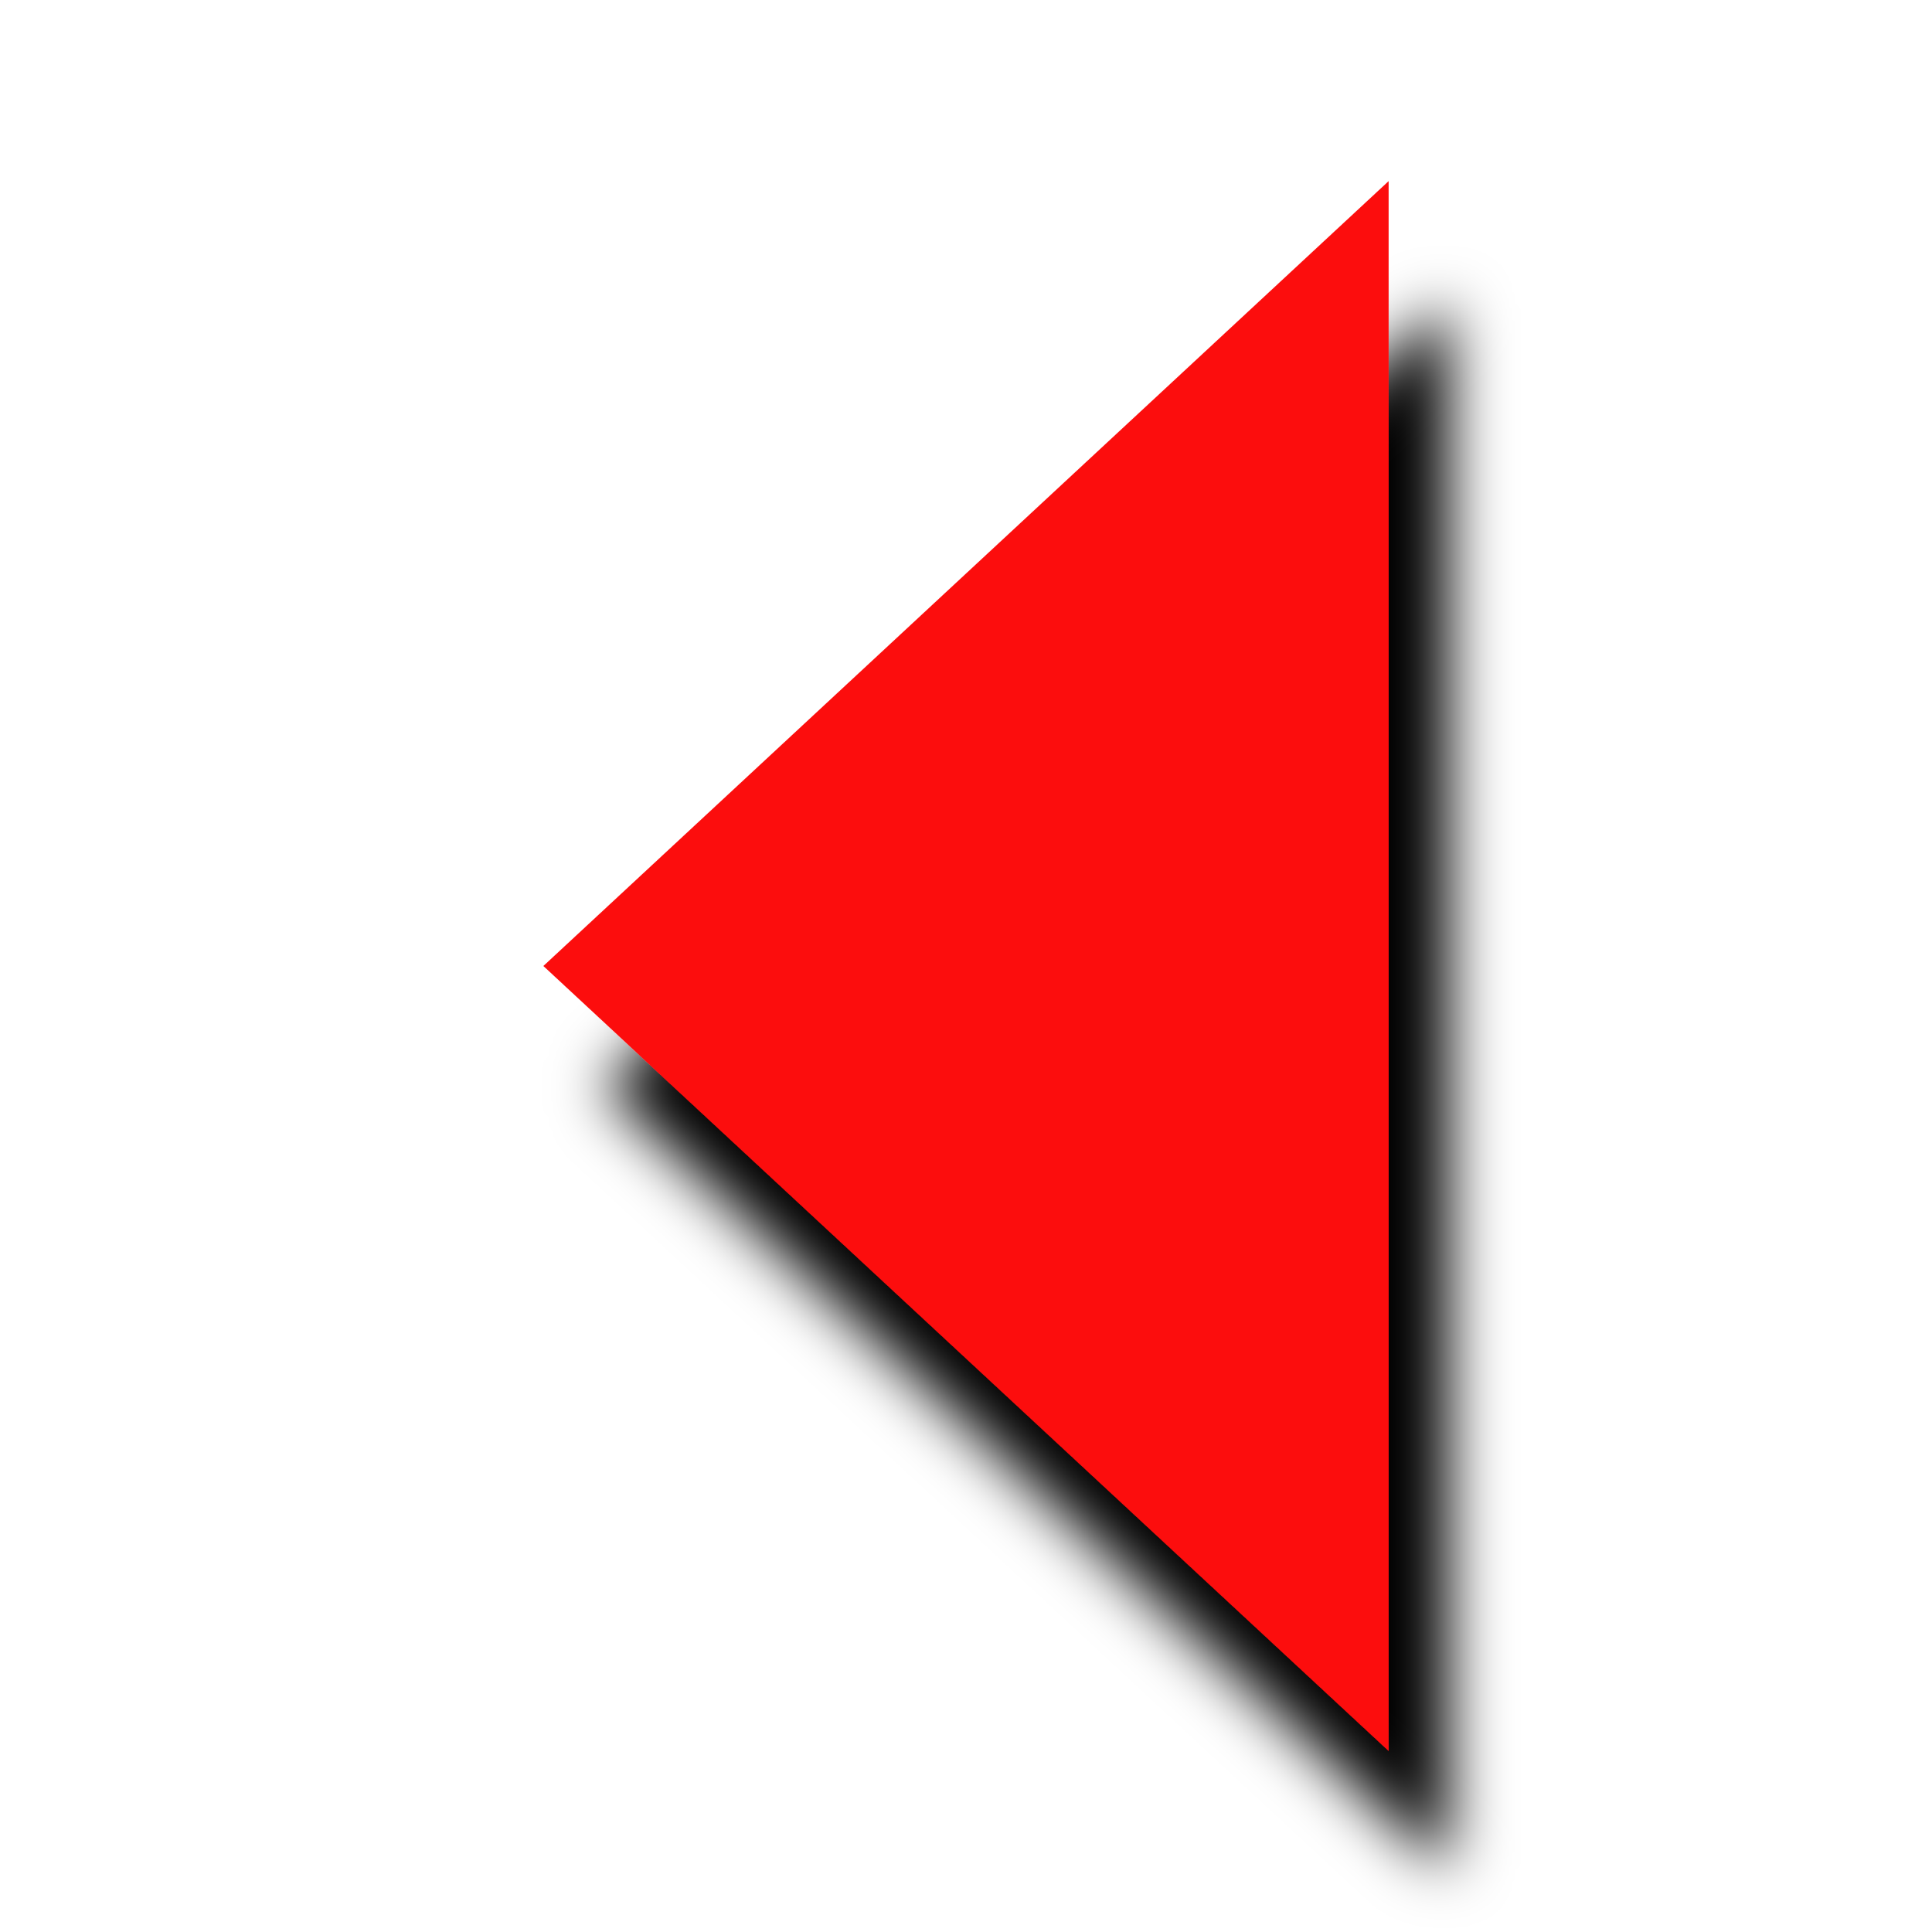
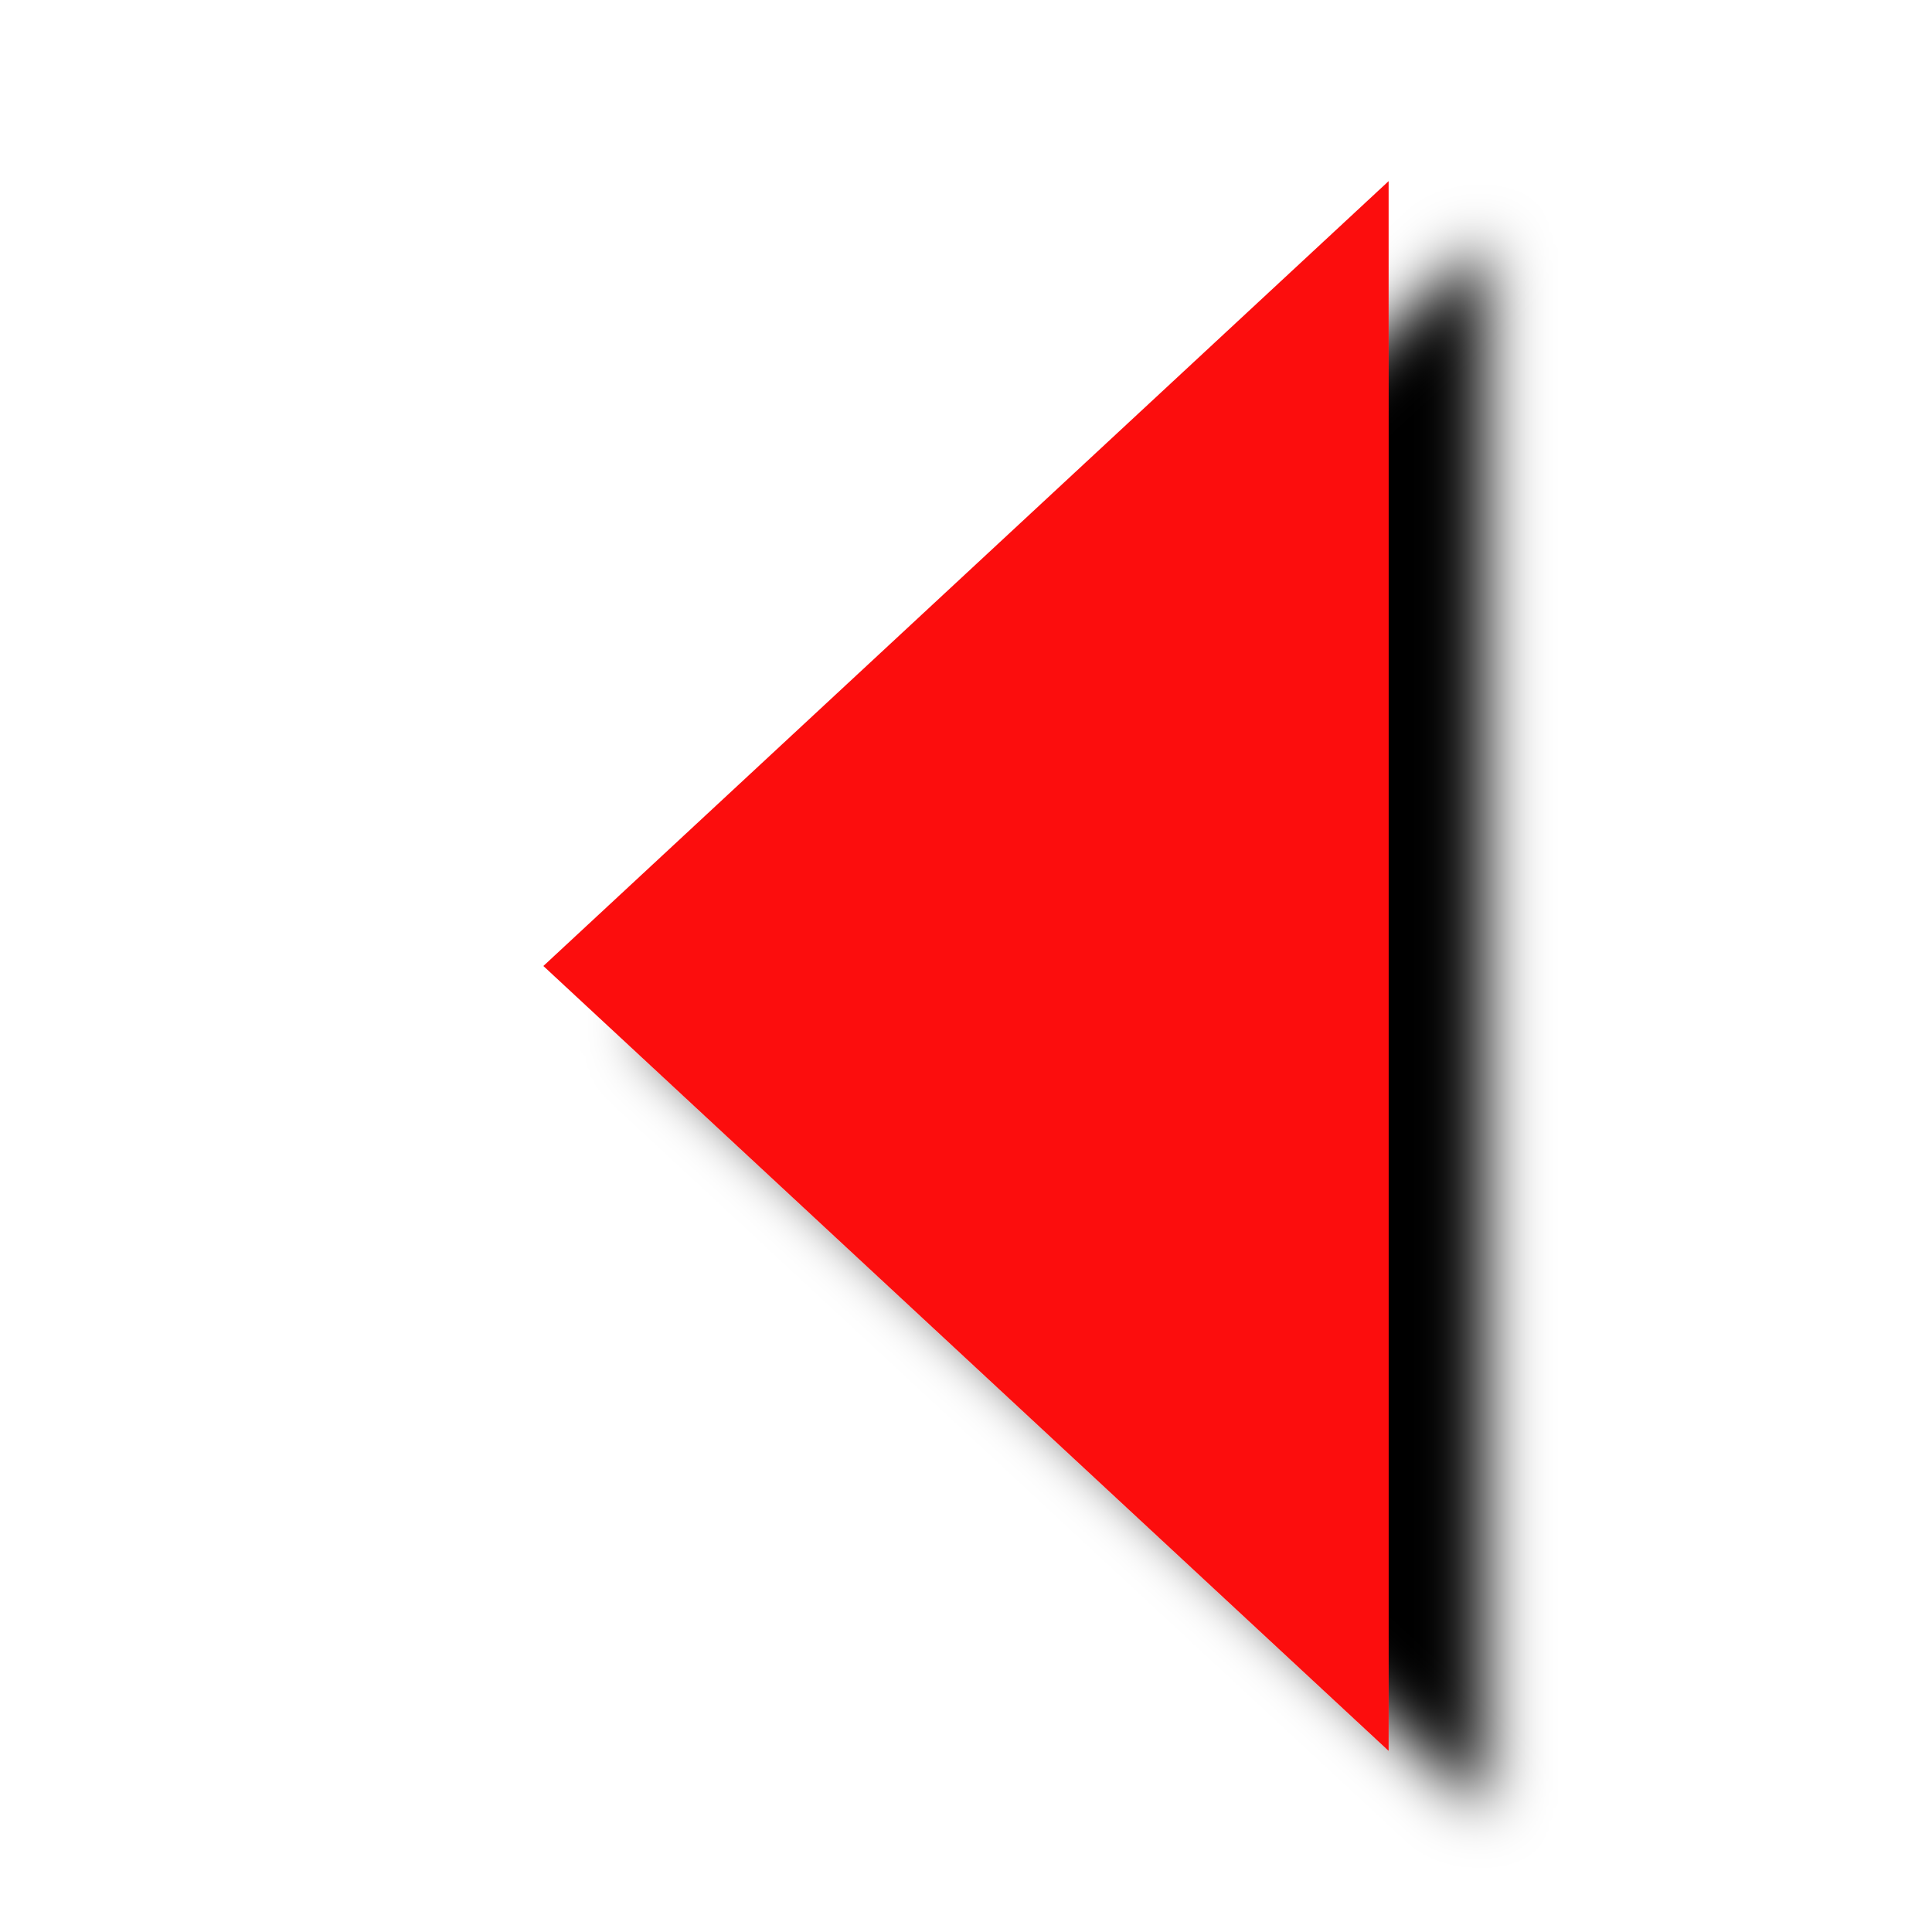
- <svg xmlns="http://www.w3.org/2000/svg" viewBox="0 0 64 64" height="64" width="64" version="1.1" id="svg2">
+ <svg xmlns="http://www.w3.org/2000/svg" viewBox="0 0 64 64" height="24" width="24" version="1.1" id="svg2">
  <filter height="150%" width="150%" id="sh">
-     <feOffset id="feOffset6" dy="4" dx="2" in="SourceAlpha" result="offOut" />
+     <feOffset dx="3.23" dy="2" id="feOffset6" in="SourceAlpha" result="offOut" />
    <feGaussianBlur id="feGaussianBlur8" stdDeviation="1" in="offOut" result="blurOut" />
    <feBlend id="feBlend10" mode="normal" in2="blurOut" in="SourceGraphic" />
  </filter>
  <g id="g12" filter="url(#sh)">
    <path style="fill:#fc0e0c" id="Previous" d="M 18,32 46,6 46,58 Z" />
  </g>
</svg>
